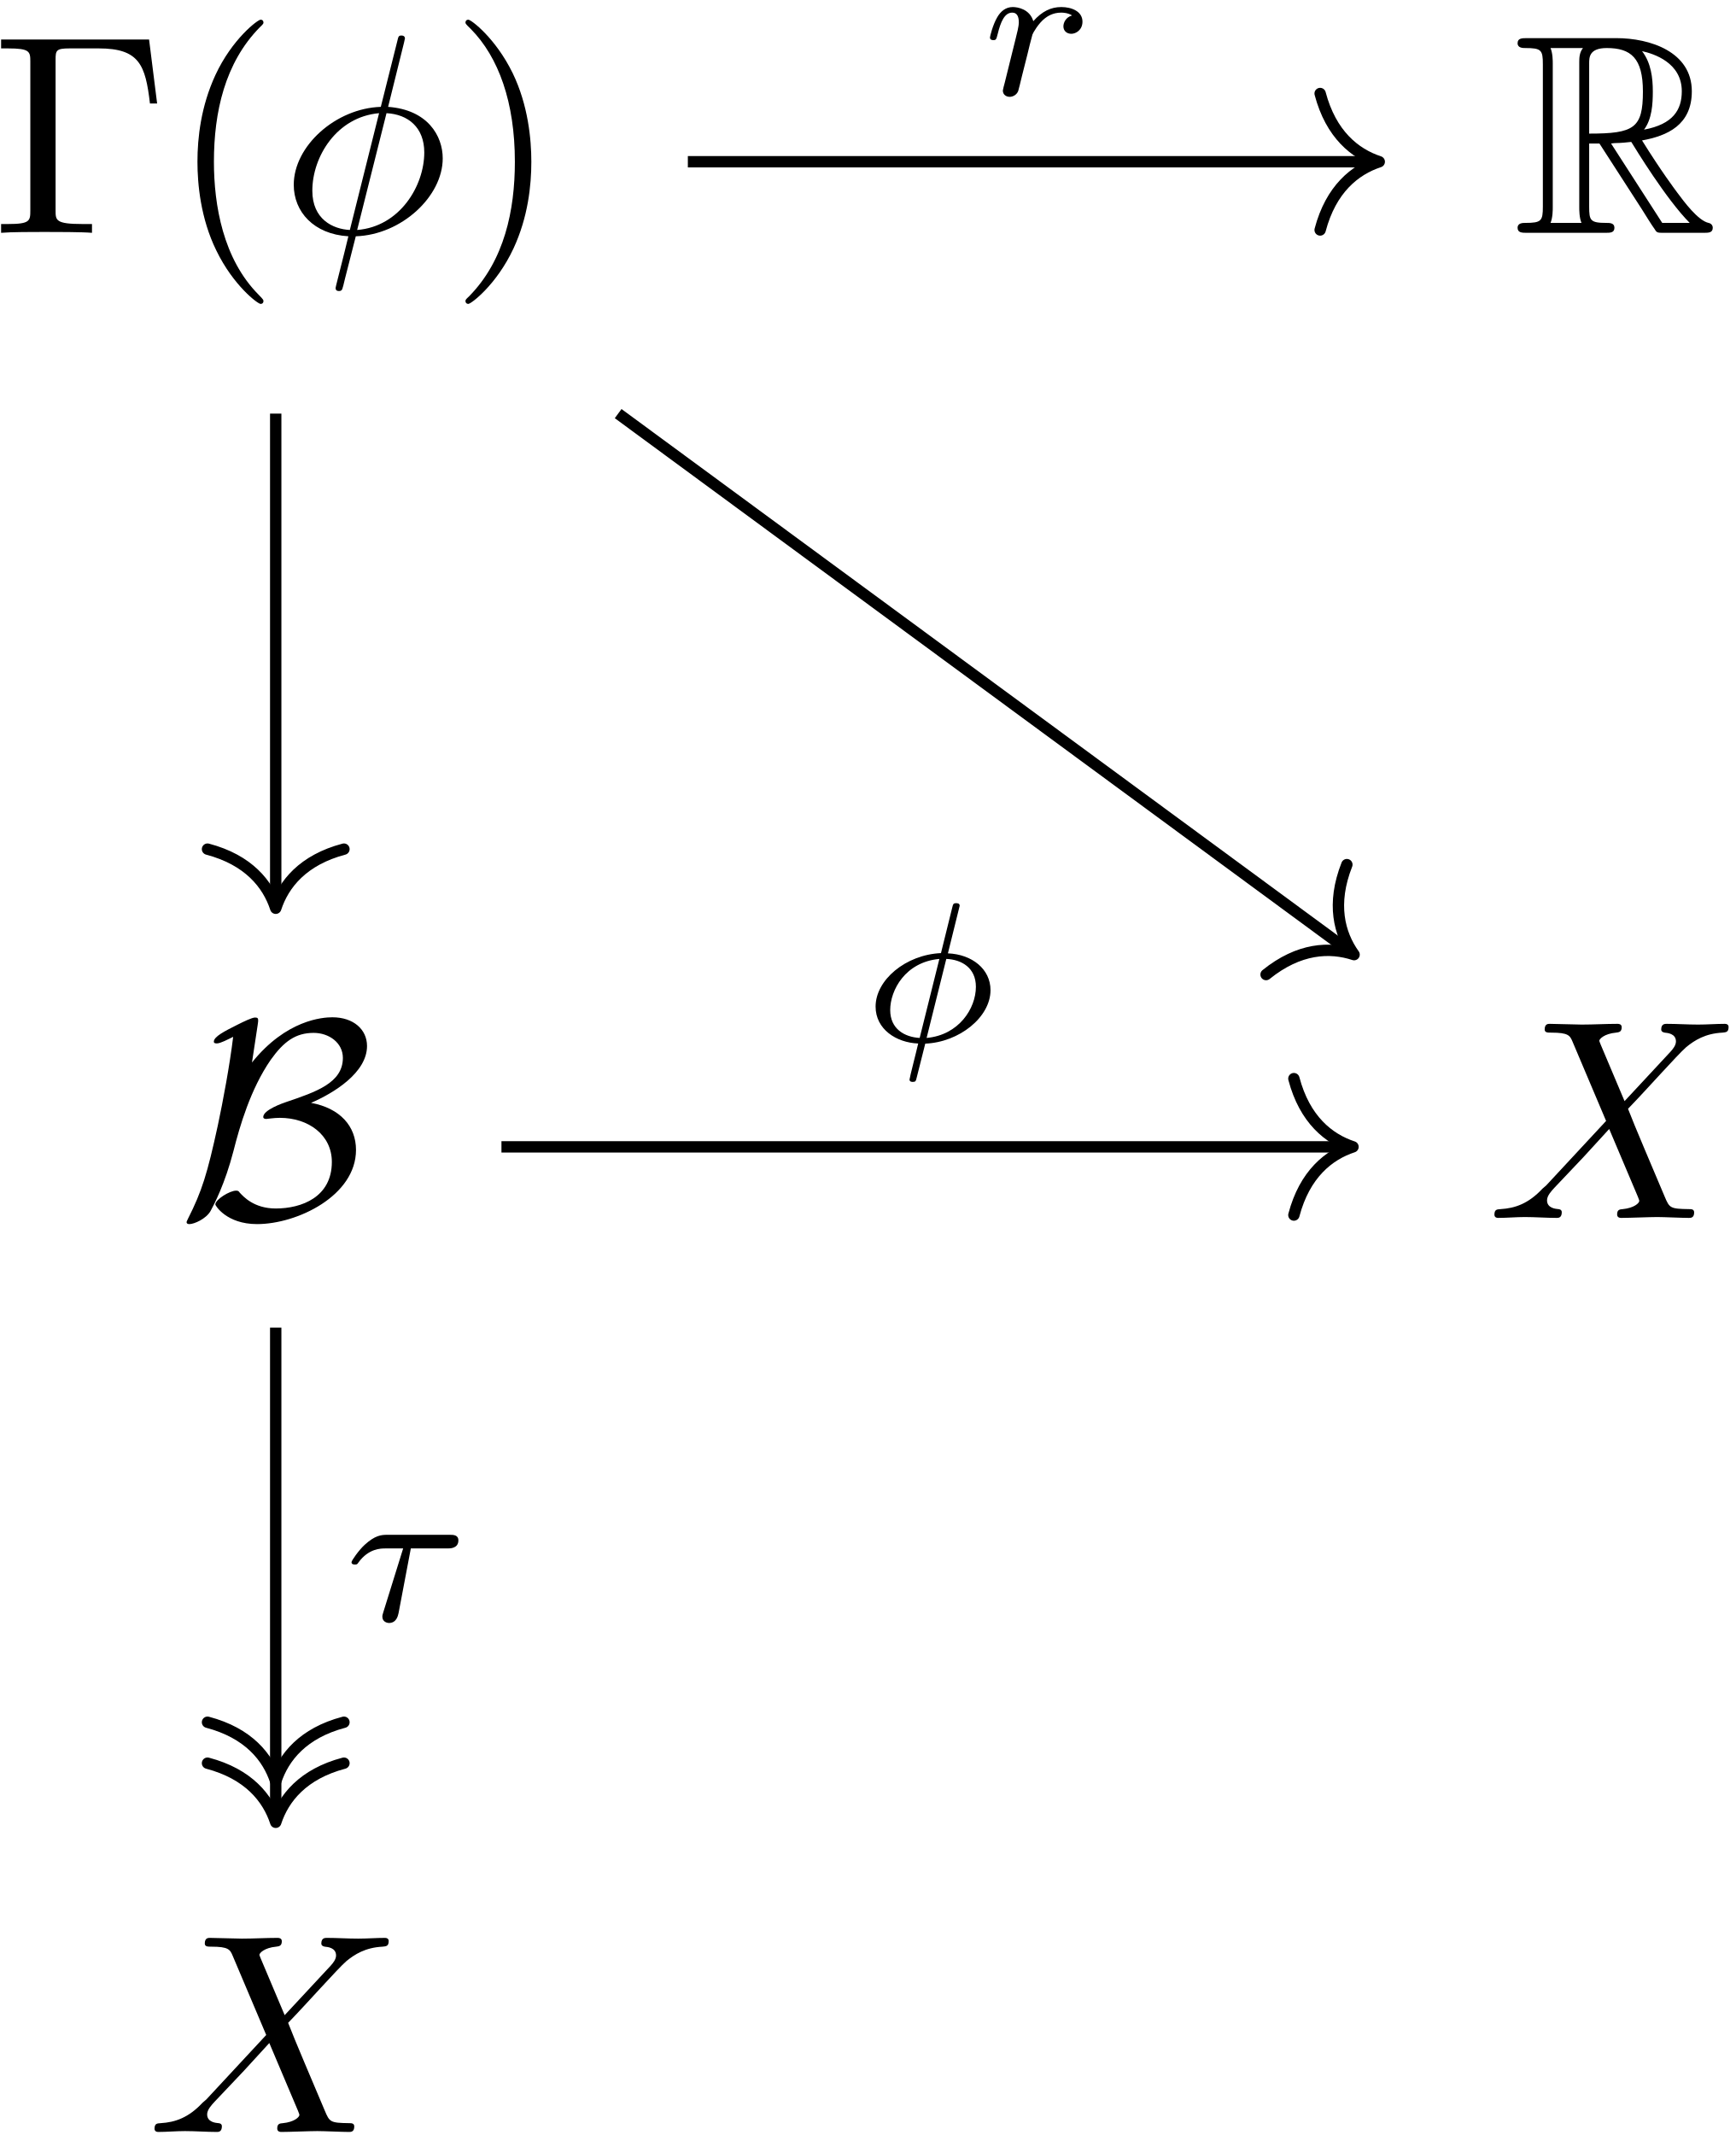
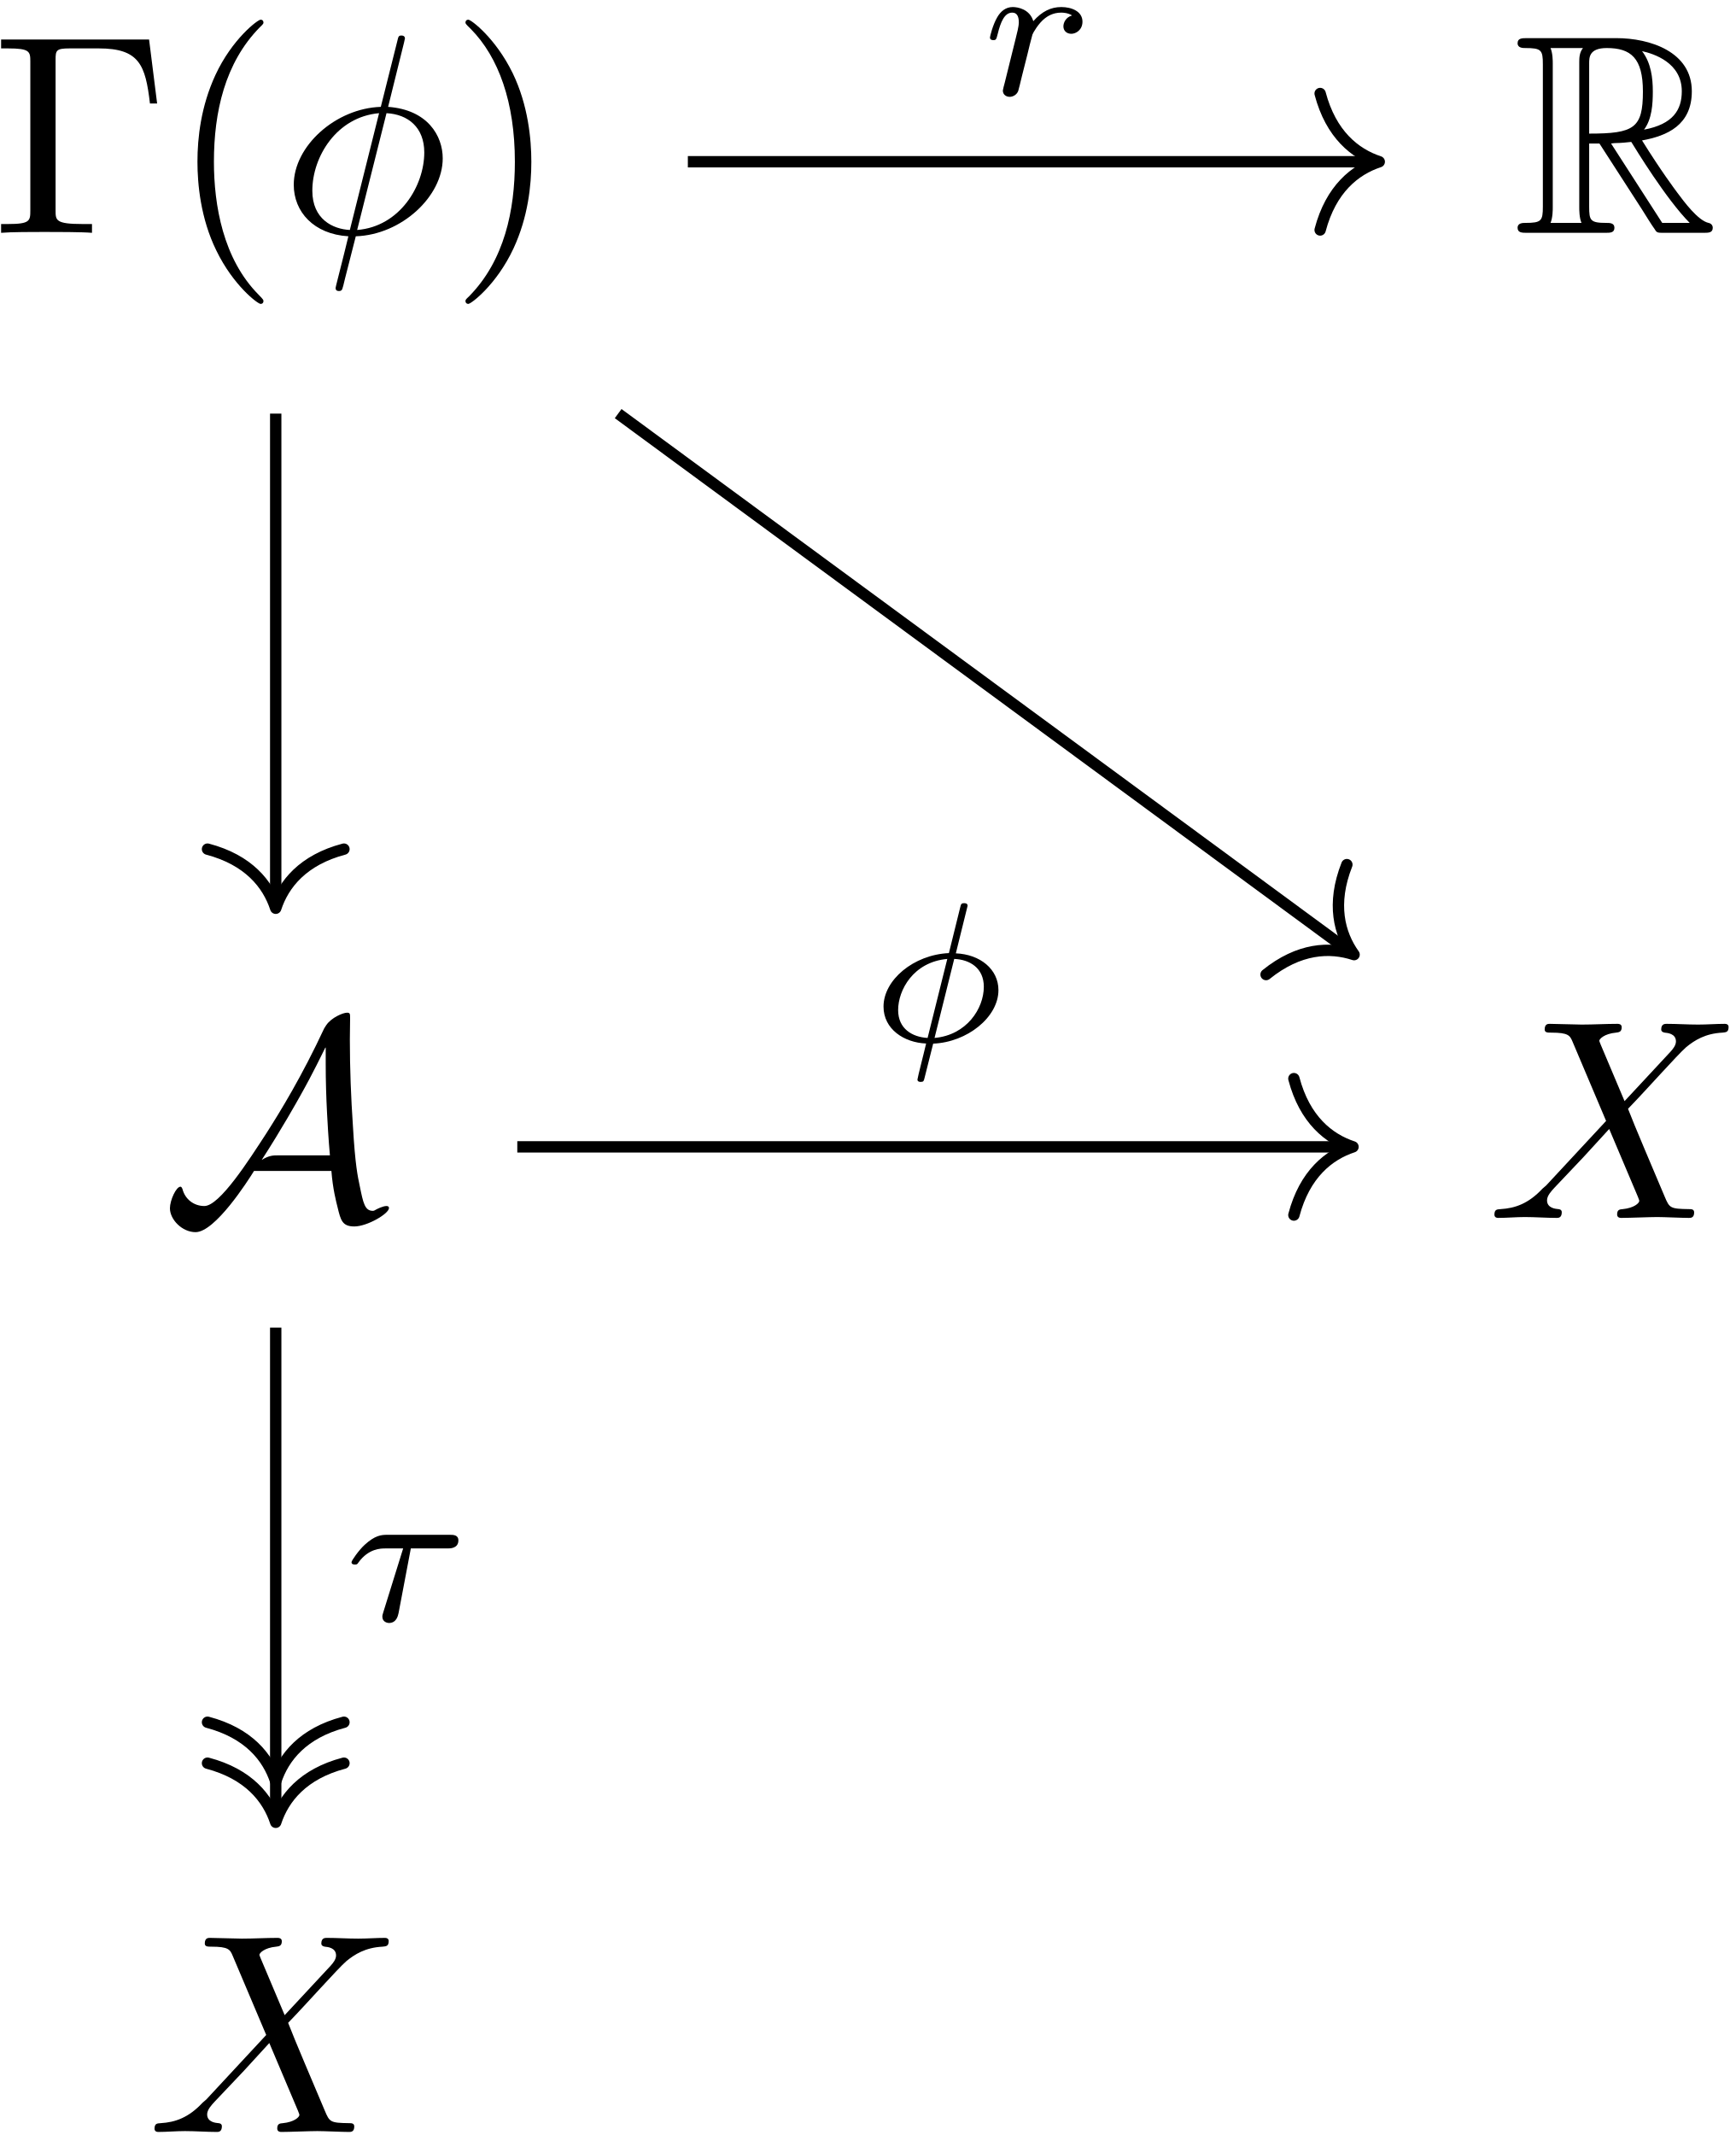
<svg xmlns="http://www.w3.org/2000/svg" xmlns:xlink="http://www.w3.org/1999/xlink" width="219pt" height="269.36pt" viewBox="0 0 219 269.36" version="1.1">
  <defs>
    <g>
      <symbol overflow="visible" id="glyph0-0">
        <path style="stroke:none;" d="" />
      </symbol>
      <symbol overflow="visible" id="glyph0-1">
        <path style="stroke:none;" d="M 19.859 -24.391 L 1.188 -24.391 L 1.188 -23.266 L 2.047 -23.266 C 4.812 -23.266 4.875 -22.875 4.875 -21.594 L 4.875 -2.797 C 4.875 -1.5 4.812 -1.109 2.047 -1.109 L 1.188 -1.109 L 1.188 0 C 2.438 -0.109 5.234 -0.109 6.641 -0.109 C 8.109 -0.109 11.375 -0.109 12.656 0 L 12.656 -1.109 L 11.469 -1.109 C 8.062 -1.109 8.062 -1.578 8.062 -2.828 L 8.062 -21.844 C 8.062 -23.016 8.141 -23.266 9.828 -23.266 L 13.516 -23.266 C 18.641 -23.266 19.406 -21.156 19.969 -16.312 L 20.875 -16.312 Z M 19.859 -24.391 " />
      </symbol>
      <symbol overflow="visible" id="glyph0-2">
        <path style="stroke:none;" d="M 11.875 8.609 C 11.875 8.5 11.875 8.422 11.266 7.812 C 6.781 3.297 5.625 -3.484 5.625 -8.969 C 5.625 -15.203 7 -21.438 11.406 -25.922 C 11.875 -26.359 11.875 -26.422 11.875 -26.531 C 11.875 -26.781 11.719 -26.891 11.516 -26.891 C 11.156 -26.891 7.922 -24.453 5.812 -19.906 C 3.984 -15.953 3.547 -11.984 3.547 -8.969 C 3.547 -6.172 3.938 -1.828 5.922 2.219 C 8.062 6.641 11.156 8.969 11.516 8.969 C 11.719 8.969 11.875 8.859 11.875 8.609 Z M 11.875 8.609 " />
      </symbol>
      <symbol overflow="visible" id="glyph0-3">
        <path style="stroke:none;" d="M 10.359 -8.969 C 10.359 -11.766 9.969 -16.094 8 -20.156 C 5.844 -24.562 2.766 -26.891 2.406 -26.891 C 2.188 -26.891 2.047 -26.75 2.047 -26.531 C 2.047 -26.422 2.047 -26.359 2.719 -25.719 C 6.234 -22.156 8.281 -16.453 8.281 -8.969 C 8.281 -2.828 6.953 3.484 2.516 8 C 2.047 8.422 2.047 8.5 2.047 8.609 C 2.047 8.828 2.188 8.969 2.406 8.969 C 2.766 8.969 5.984 6.531 8.109 1.969 C 9.938 -1.969 10.359 -5.953 10.359 -8.969 Z M 10.359 -8.969 " />
      </symbol>
      <symbol overflow="visible" id="glyph1-0">
        <path style="stroke:none;" d="" />
      </symbol>
      <symbol overflow="visible" id="glyph1-1">
        <path style="stroke:none;" d="M 15.672 -24.031 C 15.672 -24.094 15.781 -24.484 15.781 -24.531 C 15.781 -24.562 15.781 -24.891 15.344 -24.891 C 14.984 -24.891 14.953 -24.781 14.812 -24.172 L 12.734 -15.891 C 7.031 -15.703 1.75 -10.938 1.75 -6.062 C 1.75 -2.656 4.266 0.172 8.641 0.438 C 8.359 1.547 8.109 2.688 7.812 3.797 C 7.391 5.484 7.031 6.844 7.031 6.953 C 7.031 7.312 7.281 7.344 7.453 7.344 C 7.641 7.344 7.703 7.312 7.812 7.203 C 7.891 7.141 8.109 6.281 8.219 5.766 L 9.578 0.438 C 15.344 0.25 20.547 -4.594 20.547 -9.391 C 20.547 -12.234 18.641 -15.531 13.656 -15.891 Z M 8.828 -0.359 C 6.672 -0.469 4.094 -1.719 4.094 -5.312 C 4.094 -9.609 7.172 -14.625 12.516 -15.094 Z M 13.453 -15.094 C 16.172 -14.953 18.219 -13.297 18.219 -10.141 C 18.219 -5.922 15.125 -0.781 9.75 -0.359 Z M 13.453 -15.094 " />
      </symbol>
      <symbol overflow="visible" id="glyph1-2">
        <path style="stroke:none;" d="M 17.391 -14.734 L 14.375 -21.875 C 14.266 -22.156 14.203 -22.297 14.203 -22.344 C 14.203 -22.562 14.812 -23.234 16.312 -23.375 C 16.672 -23.422 17.031 -23.453 17.031 -24.062 C 17.031 -24.484 16.609 -24.484 16.5 -24.484 C 15.031 -24.484 13.484 -24.391 11.984 -24.391 C 11.078 -24.391 8.859 -24.484 7.953 -24.484 C 7.75 -24.484 7.312 -24.484 7.312 -23.781 C 7.312 -23.375 7.672 -23.375 8.141 -23.375 C 10.297 -23.375 10.5 -23.016 10.828 -22.234 L 15.062 -12.234 L 7.5 -4.094 L 7.031 -3.688 C 5.266 -1.797 3.578 -1.219 1.75 -1.109 C 1.297 -1.078 0.969 -1.078 0.969 -0.391 C 0.969 -0.359 0.969 0 1.438 0 C 2.516 0 3.688 -0.109 4.812 -0.109 C 6.125 -0.109 7.531 0 8.828 0 C 9.031 0 9.469 0 9.469 -0.719 C 9.469 -1.078 9.109 -1.109 9.031 -1.109 C 8.719 -1.141 7.609 -1.219 7.609 -2.219 C 7.609 -2.797 8.141 -3.375 8.578 -3.844 L 12.234 -7.703 L 15.453 -11.219 L 19.078 -2.656 C 19.219 -2.266 19.25 -2.219 19.25 -2.156 C 19.25 -1.859 18.578 -1.25 17.172 -1.109 C 16.781 -1.078 16.453 -1.047 16.453 -0.438 C 16.453 0 16.859 0 17 0 C 18 0 20.516 -0.109 21.516 -0.109 C 22.406 -0.109 24.594 0 25.5 0 C 25.75 0 26.172 0 26.172 -0.688 C 26.172 -1.109 25.812 -1.109 25.531 -1.109 C 23.125 -1.141 23.062 -1.25 22.453 -2.688 C 21.047 -6.031 18.641 -11.625 17.828 -13.766 C 20.266 -16.281 24.031 -20.547 25.172 -21.547 C 26.219 -22.406 27.578 -23.266 29.734 -23.375 C 30.188 -23.422 30.516 -23.422 30.516 -24.094 C 30.516 -24.141 30.516 -24.484 30.047 -24.484 C 28.969 -24.484 27.797 -24.391 26.672 -24.391 C 25.359 -24.391 23.984 -24.484 22.703 -24.484 C 22.484 -24.484 22.016 -24.484 22.016 -23.781 C 22.016 -23.531 22.203 -23.422 22.453 -23.375 C 22.766 -23.344 23.875 -23.266 23.875 -22.266 C 23.875 -21.766 23.484 -21.297 23.203 -20.984 Z M 17.391 -14.734 " />
      </symbol>
      <symbol overflow="visible" id="glyph2-0">
        <path style="stroke:none;" d="" />
      </symbol>
      <symbol overflow="visible" id="glyph2-1">
        <path style="stroke:none;" d="M 9.609 -11.266 L 10.906 -11.266 L 16.281 -2.938 C 16.641 -2.359 17.5 -0.969 17.891 -0.438 C 18.141 0 18.25 0 19.078 0 L 24.031 0 C 24.672 0 25.203 0 25.203 -0.641 C 25.203 -0.938 25 -1.188 24.672 -1.25 C 23.344 -1.547 21.594 -3.906 20.734 -5.062 C 20.469 -5.422 18.688 -7.781 16.281 -11.656 C 19.469 -12.234 22.562 -13.594 22.562 -17.859 C 22.562 -22.844 17.281 -24.562 13.047 -24.562 L 1.797 -24.562 C 1.141 -24.562 0.578 -24.562 0.578 -23.922 C 0.578 -23.312 1.25 -23.312 1.547 -23.312 C 3.578 -23.312 3.766 -23.062 3.766 -21.266 L 3.766 -3.297 C 3.766 -1.5 3.578 -1.25 1.547 -1.25 C 1.25 -1.25 0.578 -1.25 0.578 -0.641 C 0.578 0 1.141 0 1.797 0 L 11.625 0 C 12.266 0 12.797 0 12.797 -0.641 C 12.797 -1.25 12.188 -1.25 11.797 -1.25 C 9.75 -1.25 9.609 -1.547 9.609 -3.297 Z M 16.531 -13.016 C 17.531 -14.344 17.641 -16.25 17.641 -17.828 C 17.641 -19.547 17.422 -21.438 16.281 -22.922 C 17.75 -22.594 21.297 -21.484 21.297 -17.859 C 21.297 -15.531 20.219 -13.703 16.531 -13.016 Z M 9.609 -21.375 C 9.609 -22.125 9.609 -23.312 11.828 -23.312 C 14.875 -23.312 16.391 -22.047 16.391 -17.828 C 16.391 -13.203 15.281 -12.516 9.609 -12.516 Z M 4.734 -1.25 C 5.016 -1.906 5.016 -2.906 5.016 -3.234 L 5.016 -21.344 C 5.016 -21.688 5.016 -22.656 4.734 -23.312 L 8.828 -23.312 C 8.359 -22.734 8.359 -22.016 8.359 -21.484 L 8.359 -3.234 C 8.359 -2.875 8.359 -1.906 8.641 -1.25 Z M 12.375 -11.266 C 12.625 -11.297 12.766 -11.328 13.047 -11.328 C 13.594 -11.328 14.375 -11.406 14.922 -11.469 C 15.453 -10.609 19.328 -4.234 22.297 -1.25 L 18.828 -1.25 Z M 12.375 -11.266 " />
      </symbol>
      <symbol overflow="visible" id="glyph3-0">
        <path style="stroke:none;" d="" />
      </symbol>
      <symbol overflow="visible" id="glyph3-1">
-         <path style="stroke:none;" d="M 10.047 -24.344 C 10.109 -24.75 10.109 -24.812 10.109 -24.922 C 10.109 -25.172 10.047 -25.281 9.719 -25.281 C 9.328 -25.281 8.25 -24.75 7.531 -24.391 C 5.875 -23.562 4.516 -22.875 4.516 -22.234 C 4.516 -22.016 4.766 -22.016 4.906 -22.016 C 5.344 -22.016 6.281 -22.516 6.953 -22.844 C 6.531 -19.328 5.672 -14.734 5.016 -11.656 C 3.688 -5.562 3.016 -3.375 1.25 0.109 C 1.078 0.438 1.078 0.5 1.078 0.531 C 1.078 0.781 1.359 0.781 1.438 0.781 C 2.016 0.781 3.516 0.141 4.094 -0.859 C 4.547 -1.688 5.922 -4.297 7 -8.469 C 7.781 -11.547 9.141 -16.25 11.688 -19.938 C 13.344 -22.266 14.844 -23.344 17.109 -23.344 C 19.047 -23.344 20.797 -22.094 20.797 -20.188 C 20.797 -17.031 17.391 -15.891 13.656 -14.625 C 13.234 -14.484 10.75 -13.625 10.75 -12.734 C 10.75 -12.516 11.016 -12.484 11.109 -12.484 C 11.266 -12.484 12.078 -12.625 12.844 -12.625 C 16.453 -12.625 19.406 -10.469 19.406 -7.062 C 19.406 -2.625 15.594 -1.188 12.328 -1.188 C 9.578 -1.188 8.25 -2.688 7.781 -3.188 C 7.641 -3.375 7.609 -3.438 7.312 -3.438 C 6.531 -3.438 4.703 -2.328 4.703 -1.688 C 4.703 -1.578 6.094 0.781 9.969 0.781 C 15.031 0.781 22.453 -2.797 22.453 -8.578 C 22.453 -11.578 20.438 -13.844 16.781 -14.516 C 19.656 -15.75 23.844 -18.328 23.844 -21.688 C 23.844 -23.781 22.125 -25.312 19.469 -25.312 C 18.25 -25.312 13.656 -25 9.328 -19.609 Z M 10.047 -24.344 " />
+         <path style="stroke:none;" d="M 21.344 -5.922 C 21.516 -3.656 21.953 -2.016 22.125 -1.328 C 22.516 0.281 22.703 1.078 24.234 1.078 C 25.859 1.078 28.609 -0.531 28.609 -1.25 C 28.609 -1.438 28.469 -1.5 28.297 -1.5 C 27.828 -1.5 27.078 -1.109 26.969 -1.047 C 26.719 -0.891 26.641 -0.891 26.578 -0.891 C 25.562 -0.891 25.359 -1.859 24.922 -4.016 C 24.672 -5.203 24.344 -6.641 24.062 -11.547 C 23.812 -15.203 23.672 -18.859 23.672 -22.516 C 23.672 -23.375 23.703 -24.312 23.703 -25.172 C 23.703 -25.75 23.703 -25.891 23.312 -25.891 C 22.812 -25.891 21.344 -25.281 20.688 -24.312 L 20.438 -23.922 C 17.609 -17.859 14.953 -13.516 13.094 -10.609 C 10.969 -7.344 7.25 -1.5 5.312 -1.5 C 3.984 -1.5 2.875 -2.359 2.547 -3.656 C 2.516 -3.734 2.438 -3.938 2.297 -3.938 C 1.75 -3.938 0.969 -2.219 0.969 -1.219 C 0.969 0.219 2.516 1.797 4.203 1.797 C 6.672 1.797 10.797 -4.656 11.578 -5.922 Z M 20.625 -21.484 L 20.625 -19.406 C 20.625 -17.312 20.688 -15.234 20.797 -13.156 C 20.828 -12.438 20.984 -9.75 21.156 -7.891 L 14.594 -7.891 C 14.016 -7.891 13.484 -7.891 12.547 -7.312 C 15.062 -11.188 17.141 -14.922 17.359 -15.312 C 19.156 -18.5 20.109 -20.578 20.578 -21.484 Z M 20.625 -21.484 " />
      </symbol>
      <symbol overflow="visible" id="glyph4-0">
        <path style="stroke:none;" d="" />
      </symbol>
      <symbol overflow="visible" id="glyph4-1">
        <path style="stroke:none;" d="M 5.906 -5.078 C 5.922 -5.219 6.5 -7.484 6.547 -7.609 C 6.609 -7.812 7.328 -9.062 8.141 -9.672 C 8.406 -9.875 9.094 -10.375 10.172 -10.375 C 10.422 -10.375 11.047 -10.344 11.547 -10.016 C 10.75 -9.797 10.453 -9.094 10.453 -8.641 C 10.453 -8.078 10.875 -7.703 11.453 -7.703 C 12.031 -7.703 12.859 -8.188 12.859 -9.234 C 12.859 -10.547 11.469 -11.078 10.188 -11.078 C 8.891 -11.078 7.766 -10.547 6.656 -9.297 C 6.203 -10.828 4.672 -11.078 4.062 -11.078 C 3.141 -11.078 2.516 -10.5 2.109 -9.797 C 1.531 -8.812 1.188 -7.359 1.188 -7.234 C 1.188 -6.906 1.531 -6.906 1.609 -6.906 C 1.953 -6.906 1.984 -6.984 2.156 -7.656 C 2.531 -9.188 3.016 -10.375 4 -10.375 C 4.641 -10.375 4.828 -9.812 4.828 -9.141 C 4.828 -8.656 4.594 -7.734 4.422 -7.062 C 4.25 -6.375 4 -5.344 3.859 -4.797 L 3.062 -1.578 C 2.969 -1.25 2.812 -0.625 2.812 -0.547 C 2.812 0 3.266 0.25 3.672 0.25 C 4.047 0.25 4.547 0.031 4.75 -0.484 C 4.797 -0.625 5.078 -1.734 5.219 -2.359 Z M 5.906 -5.078 " />
      </symbol>
      <symbol overflow="visible" id="glyph4-2">
        <path style="stroke:none;" d="M 12.359 -17.094 C 12.359 -17.422 12.047 -17.422 11.922 -17.422 C 11.547 -17.422 11.531 -17.297 11.422 -16.875 L 10 -11.125 C 5.547 -10.922 1.75 -7.734 1.75 -4.375 C 1.75 -1.531 4.344 0.172 7.125 0.281 C 6.938 1.047 6.75 1.859 6.547 2.641 C 6.25 3.812 6.031 4.75 6.031 4.828 C 6.031 5.125 6.359 5.125 6.422 5.125 C 6.797 5.125 6.828 5.047 6.953 4.516 L 8.016 0.297 C 12.297 0.125 16.25 -3.031 16.25 -6.453 C 16.25 -9.094 13.938 -10.969 10.875 -11.094 Z M 7.312 -0.422 C 5.375 -0.531 3.594 -1.578 3.594 -3.938 C 3.594 -6.453 5.5 -10 9.797 -10.391 Z M 10.672 -10.391 C 12.609 -10.312 14.406 -9.266 14.406 -6.875 C 14.406 -4.141 12.25 -0.781 8.188 -0.422 Z M 10.672 -10.391 " />
      </symbol>
      <symbol overflow="visible" id="glyph4-3">
        <path style="stroke:none;" d="M 8.609 -9.109 L 13.281 -9.109 C 13.562 -9.109 14.609 -9.109 14.609 -10.125 C 14.609 -10.828 13.953 -10.828 13.531 -10.828 L 5.625 -10.828 C 4.891 -10.828 4.094 -10.766 2.781 -9.562 C 2.062 -8.906 1.125 -7.578 1.125 -7.375 C 1.125 -7.078 1.453 -7.078 1.562 -7.078 C 1.828 -7.078 1.859 -7.125 2.016 -7.359 C 3.297 -9.109 4.828 -9.109 5.406 -9.109 L 7.641 -9.109 L 5.141 -1.078 C 5.016 -0.672 5.016 -0.656 5.016 -0.5 C 5.016 0.172 5.656 0.297 5.844 0.297 C 6.797 0.297 6.984 -0.609 7.062 -0.953 Z M 8.609 -9.109 " />
      </symbol>
    </g>
    <clipPath id="clip1">
      <path d="M 124 0.18 L 137 0.18 L 137 13 L 124 13 Z M 124 0.18 " />
    </clipPath>
  </defs>
  <g id="surface1">
    <g style="fill:rgb(0%,0%,0%);fill-opacity:1;">
      <use xlink:href="#glyph0-1" x="-1.049" y="29.373" />
    </g>
    <g style="fill:rgb(0%,0%,0%);fill-opacity:1;">
      <use xlink:href="#glyph0-2" x="21.367" y="29.373" />
    </g>
    <g style="fill:rgb(0%,0%,0%);fill-opacity:1;">
      <use xlink:href="#glyph1-1" x="35.315" y="29.373" />
    </g>
    <g style="fill:rgb(0%,0%,0%);fill-opacity:1;">
      <use xlink:href="#glyph0-3" x="56.684" y="29.373" />
    </g>
    <g style="fill:rgb(0%,0%,0%);fill-opacity:1;">
      <use xlink:href="#glyph2-1" x="190.907" y="29.373" />
    </g>
    <g style="fill:rgb(0%,0%,0%);fill-opacity:1;">
-       <use xlink:href="#glyph3-1" x="22.466" y="153.656" />
+       <use xlink:href="#glyph3-1" x="20.472" y="153.656" />
    </g>
    <g style="fill:rgb(0%,0%,0%);fill-opacity:1;">
      <use xlink:href="#glyph1-2" x="187.591" y="153.656" />
    </g>
    <g style="fill:rgb(0%,0%,0%);fill-opacity:1;">
      <use xlink:href="#glyph1-2" x="18.528" y="268.975" />
    </g>
    <path style="fill:none;stroke-width:0.398;stroke-linecap:butt;stroke-linejoin:miter;stroke:rgb(0%,0%,0%);stroke-opacity:1;stroke-miterlimit:10;" d="M -20.763 23.206 L -20.763 6.07 " transform="matrix(3.6,0,0,-3.6,109.536,135.7246)" />
    <path style="fill:none;stroke-width:0.398;stroke-linecap:round;stroke-linejoin:round;stroke:rgb(0%,0%,0%);stroke-opacity:1;stroke-miterlimit:10;" d="M -2.072 2.391 C -1.693 0.957 -0.85 0.278 0 -0 C -0.85 -0.279 -1.693 -0.956 -2.072 -2.391 " transform="matrix(0,3.6,3.6,0,34.79053,114.5887)" />
    <path style="fill:none;stroke-width:0.398;stroke-linecap:butt;stroke-linejoin:miter;stroke:rgb(0%,0%,0%);stroke-opacity:1;stroke-miterlimit:10;" d="M -8.761 23.206 L 16.873 4.365 " transform="matrix(3.6,0,0,-3.6,109.536,135.7246)" />
    <path style="fill:none;stroke-width:0.398;stroke-linecap:round;stroke-linejoin:round;stroke:rgb(0%,0%,0%);stroke-opacity:1;stroke-miterlimit:10;" d="M -2.072 2.391 C -1.693 0.957 -0.85 0.278 -0 -0.001 C -0.85 -0.279 -1.694 -0.956 -2.072 -2.391 " transform="matrix(2.900556,2.131956,2.131956,-2.900556,170.8568,120.4359)" />
    <path style="fill:none;stroke-width:0.398;stroke-linecap:butt;stroke-linejoin:miter;stroke:rgb(0%,0%,0%);stroke-opacity:1;stroke-miterlimit:10;" d="M -6.318 32.033 L 17.716 32.033 " transform="matrix(3.6,0,0,-3.6,109.536,135.7246)" />
    <path style="fill:none;stroke-width:0.398;stroke-linecap:round;stroke-linejoin:round;stroke:rgb(0%,0%,0%);stroke-opacity:1;stroke-miterlimit:10;" d="M -2.072 2.391 C -1.693 0.957 -0.85 0.279 0 -0 C -0.85 -0.279 -1.693 -0.956 -2.072 -2.391 " transform="matrix(3.6,0,0,-3.6,174.03,20.4054)" />
    <g clip-path="url(#clip1)" clip-rule="nonzero">
      <g style="fill:rgb(0%,0%,0%);fill-opacity:1;">
        <use xlink:href="#glyph4-1" x="123.724" y="11.967" />
      </g>
    </g>
-     <path style="fill:none;stroke-width:0.398;stroke-linecap:butt;stroke-linejoin:miter;stroke:rgb(0%,0%,0%);stroke-opacity:1;stroke-miterlimit:10;" d="M -12.851 -2.491 L 16.796 -2.491 " transform="matrix(3.6,0,0,-3.6,109.536,135.7246)" />
+     <path style="fill:none;stroke-width:0.398;stroke-linecap:butt;stroke-linejoin:miter;stroke:rgb(0%,0%,0%);stroke-opacity:1;stroke-miterlimit:10;" d="M -12.296 -2.491 L 16.796 -2.491 " transform="matrix(3.6,0,0,-3.6,109.536,135.7246)" />
    <path style="fill:none;stroke-width:0.398;stroke-linecap:round;stroke-linejoin:round;stroke:rgb(0%,0%,0%);stroke-opacity:1;stroke-miterlimit:10;" d="M -2.072 2.391 C -1.693 0.956 -0.85 0.279 0 -0 C -0.85 -0.279 -1.693 -0.956 -2.072 -2.39 " transform="matrix(3.6,0,0,-3.6,170.7174,144.6911)" />
    <g style="fill:rgb(0%,0%,0%);fill-opacity:1;">
-       <use xlink:href="#glyph4-2" x="108.73" y="131.372" />
+       <use xlink:href="#glyph4-2" x="109.73" y="131.372" />
    </g>
    <path style="fill:none;stroke-width:0.398;stroke-linecap:butt;stroke-linejoin:miter;stroke:rgb(0%,0%,0%);stroke-opacity:1;stroke-miterlimit:10;" d="M -20.763 -8.826 L -20.763 -25.963 " transform="matrix(3.6,0,0,-3.6,109.536,135.7246)" />
    <path style="fill:none;stroke-width:0.398;stroke-linecap:round;stroke-linejoin:round;stroke:rgb(0%,0%,0%);stroke-opacity:1;stroke-miterlimit:10;" d="M -2.072 2.391 C -1.693 0.957 -0.85 0.278 -0 -0 C -0.85 -0.279 -1.693 -0.956 -2.072 -2.391 " transform="matrix(0,3.6,3.6,0,34.79053,224.7435)" />
    <path style="fill:none;stroke-width:0.398;stroke-linecap:round;stroke-linejoin:round;stroke:rgb(0%,0%,0%);stroke-opacity:1;stroke-miterlimit:10;" d="M -2.072 2.391 C -1.693 0.957 -0.85 0.278 -0 -0 C -0.85 -0.279 -1.693 -0.956 -2.072 -2.391 " transform="matrix(0,3.6,3.6,0,34.79053,229.9079)" />
    <g style="fill:rgb(0%,0%,0%);fill-opacity:1;">
      <use xlink:href="#glyph4-3" x="43.228" y="204.466" />
    </g>
  </g>
</svg>
